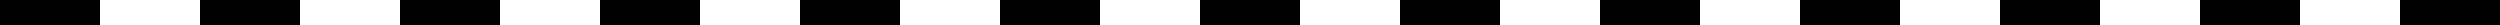
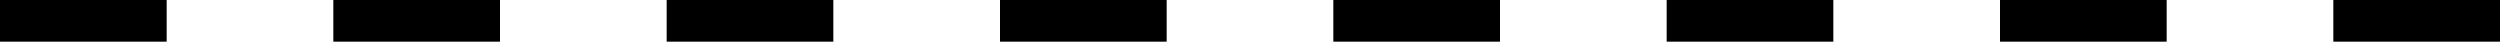
- <svg xmlns="http://www.w3.org/2000/svg" viewBox="0 0 100 1" preserveAspectRatio="none">
-   <line x1="0" y1="0" x2="100" y2="0" stroke="black" stroke-width="2" stroke-dasharray="4 4" vector-effect="non-scaling-stroke" />
+ <svg xmlns="http://www.w3.org/2000/svg" viewBox="0 0 60 1" preserveAspectRatio="none">
+   <line x1="0" y1="0" x2="60" y2="0" stroke="black" stroke-width="2" stroke-dasharray="4 4" vector-effect="non-scaling-stroke" />
</svg>
